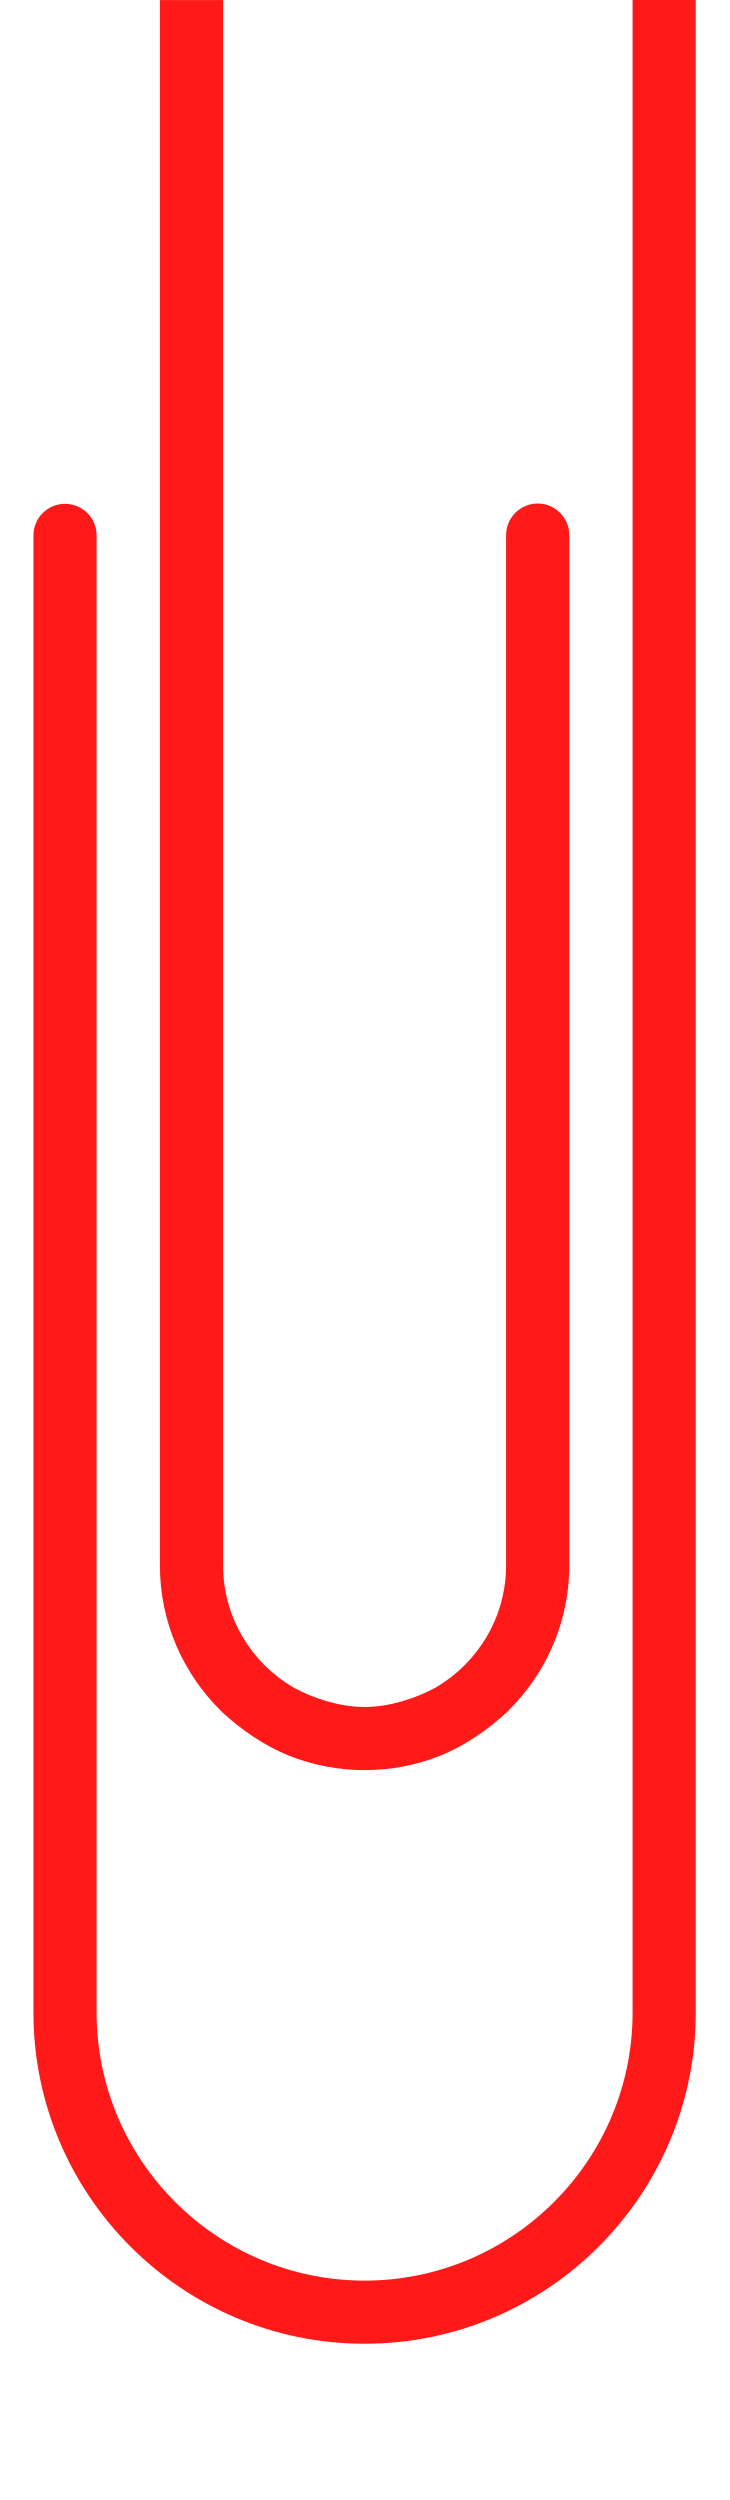
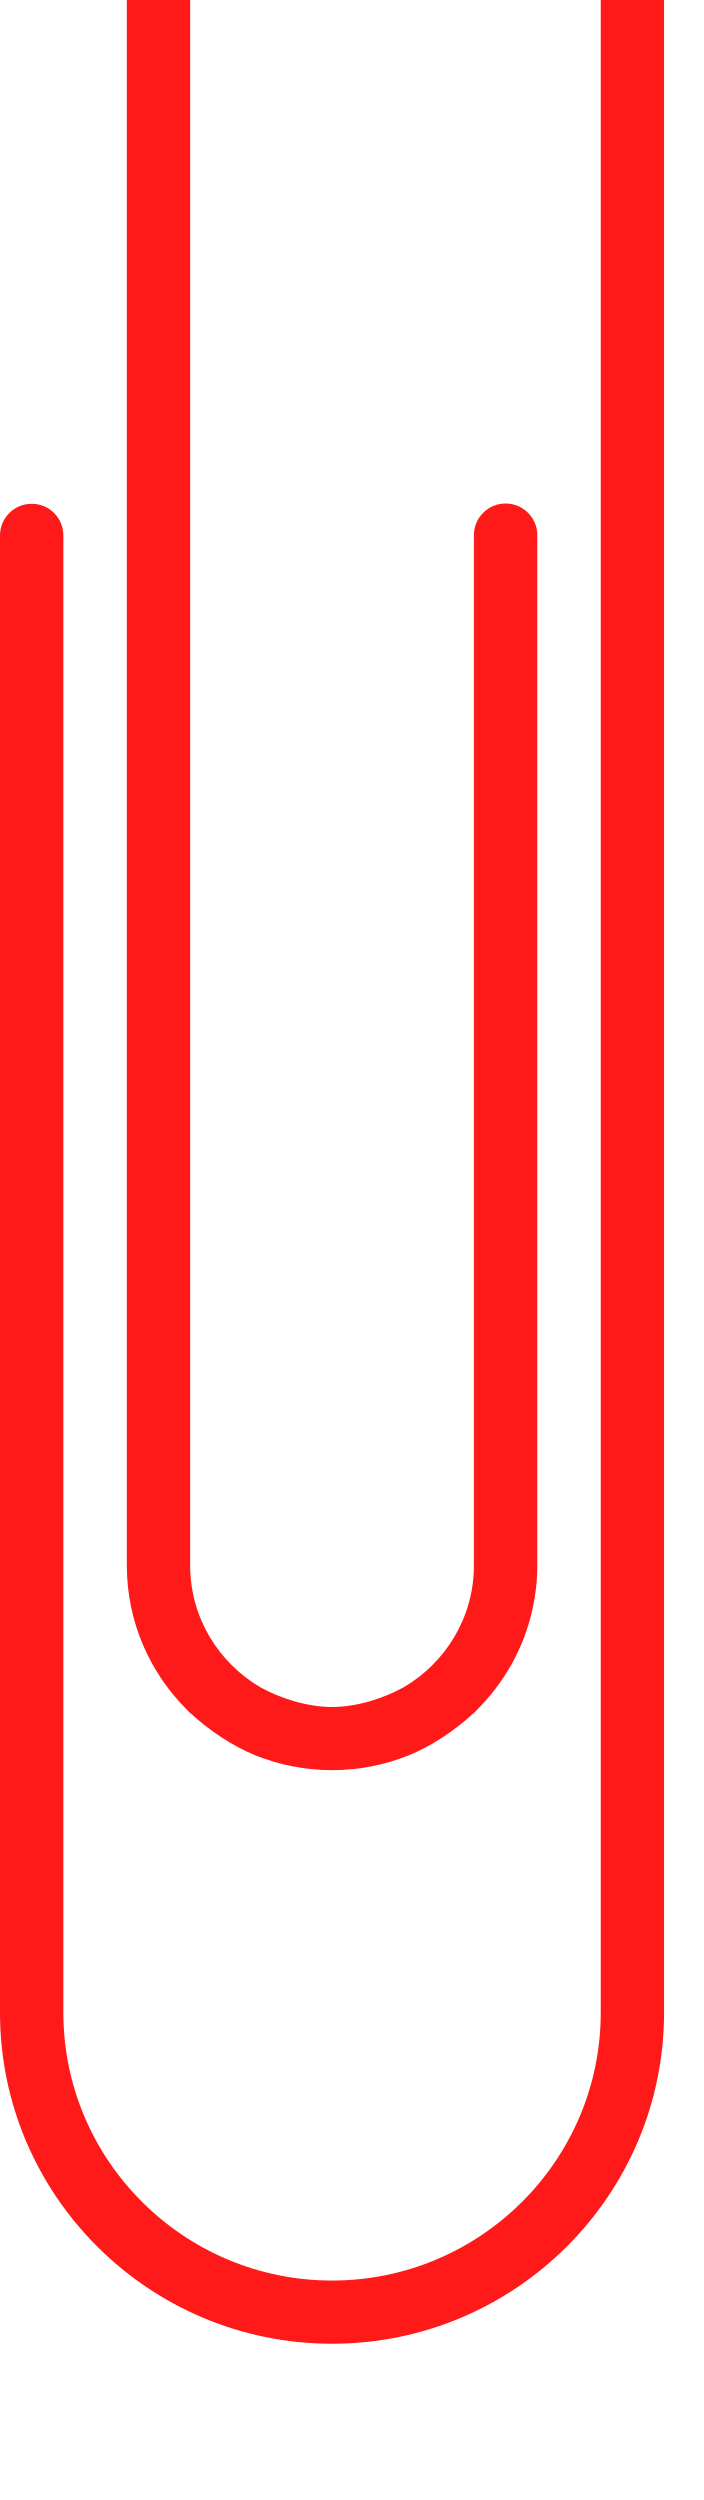
- <svg xmlns="http://www.w3.org/2000/svg" version="1.1" id="Layer_1" x="0px" y="0px" width="42px" height="144px" viewBox="0 0 42 144" enable-background="new 0 0 42 144" xml:space="preserve">
-   <rect fill="none" width="42" height="144" />
+ <svg xmlns="http://www.w3.org/2000/svg" version="1.1" id="Layer_1" x="0px" y="0px" width="18px" height="64px" viewBox="0 0 18 64" enable-background="new 0 0 18 64" xml:space="preserve">
+   <rect fill="none" width="18" height="64" />
  <g>
-     <path fill="#FF1919" d="M36.437,0.001v104.733v11.192c0,8.51-6.925,15.437-15.438,15.437c-8.504,0-15.43-6.923-15.435-15.434   v-0.002v-11.192V30.841c0-1.009-0.811-1.821-1.818-1.821c-1.004,0-1.82,0.812-1.82,1.821v85.084   c0,10.52,8.557,19.075,19.073,19.075c10.521,0,19.077-8.556,19.077-19.075V0.001H36.437z" />
-     <path fill="#FF1919" d="M30.971,29.003c-1.009,0-1.821,0.819-1.821,1.82V81.66v8.509c0,2.989-1.624,5.6-4.03,7.018   c-1.175,0.648-2.701,1.135-4.122,1.135c-1.417,0-2.943-0.486-4.118-1.135c-2.401-1.416-4.03-4.025-4.03-7.018v-8.511V0.002H9.211   v90.167v0.002v0.004c0,3.276,1.346,6.232,3.515,8.371c-0.004,0-0.004,0-0.009,0.002c0.015,0.015,0.036,0.03,0.053,0.042   c0.024,0.03,0.049,0.059,0.08,0.087c0.004,0,0.008-0.002,0.01-0.004c1.067,0.988,2.417,1.905,3.776,2.451   c1.354,0.539,2.823,0.835,4.362,0.835c1.543,0,3.013-0.296,4.366-0.835c1.359-0.545,2.709-1.466,3.776-2.453   c0.001,0.002,0.005,0.002,0.01,0.007c0.026-0.026,0.043-0.053,0.066-0.079c0.021-0.018,0.047-0.036,0.066-0.055   c-0.004-0.002-0.009-0.002-0.009-0.004c1.588-1.571,2.743-3.575,3.238-5.83c0.184-0.82,0.281-1.671,0.281-2.541V30.823   C32.793,29.822,31.976,29.003,30.971,29.003z" />
+     <path fill="#FF1919" d="M15.379,0v46.549v4.973c0,3.783-3.086,6.86-6.88,6.86c-3.79,0-6.875-3.076-6.877-6.858v-0.002v-4.973   V13.707c0-0.448-0.361-0.81-0.811-0.81C0.363,12.897,0,13.259,0,13.707v37.814C0,56.198,3.812,60,8.499,60   C13.188,60,17,56.198,17,51.521V0H15.379z" />
+     <path fill="#FF1919" d="M12.943,12.89c-0.45,0-0.811,0.364-0.811,0.81v22.594v3.782c0,1.327-0.724,2.488-1.796,3.117   c-0.523,0.289-1.204,0.506-1.837,0.506c-0.632,0-1.312-0.217-1.835-0.505c-1.07-0.629-1.796-1.789-1.796-3.118v-3.783V0H3.247   v40.075l0,0v0.002c0,1.456,0.6,2.77,1.566,3.72c-0.002,0-0.002,0.001-0.003,0.002c0.007,0.007,0.016,0.013,0.023,0.02   c0.011,0.013,0.022,0.026,0.036,0.039c0.002-0.002,0.003-0.002,0.005-0.003c0.475,0.439,1.076,0.847,1.682,1.089   c0.602,0.239,1.258,0.372,1.943,0.372c0.687,0,1.343-0.133,1.946-0.372c0.606-0.242,1.207-0.651,1.682-1.089   c0.001,0,0.003,0,0.005,0.001c0.011-0.011,0.018-0.022,0.03-0.034c0.009-0.008,0.02-0.016,0.029-0.024   c-0.002-0.001-0.004-0.001-0.004-0.002c0.708-0.698,1.221-1.589,1.443-2.592c0.081-0.363,0.125-0.742,0.125-1.128V13.699   C13.756,13.254,13.391,12.89,12.943,12.89z" />
  </g>
</svg>
